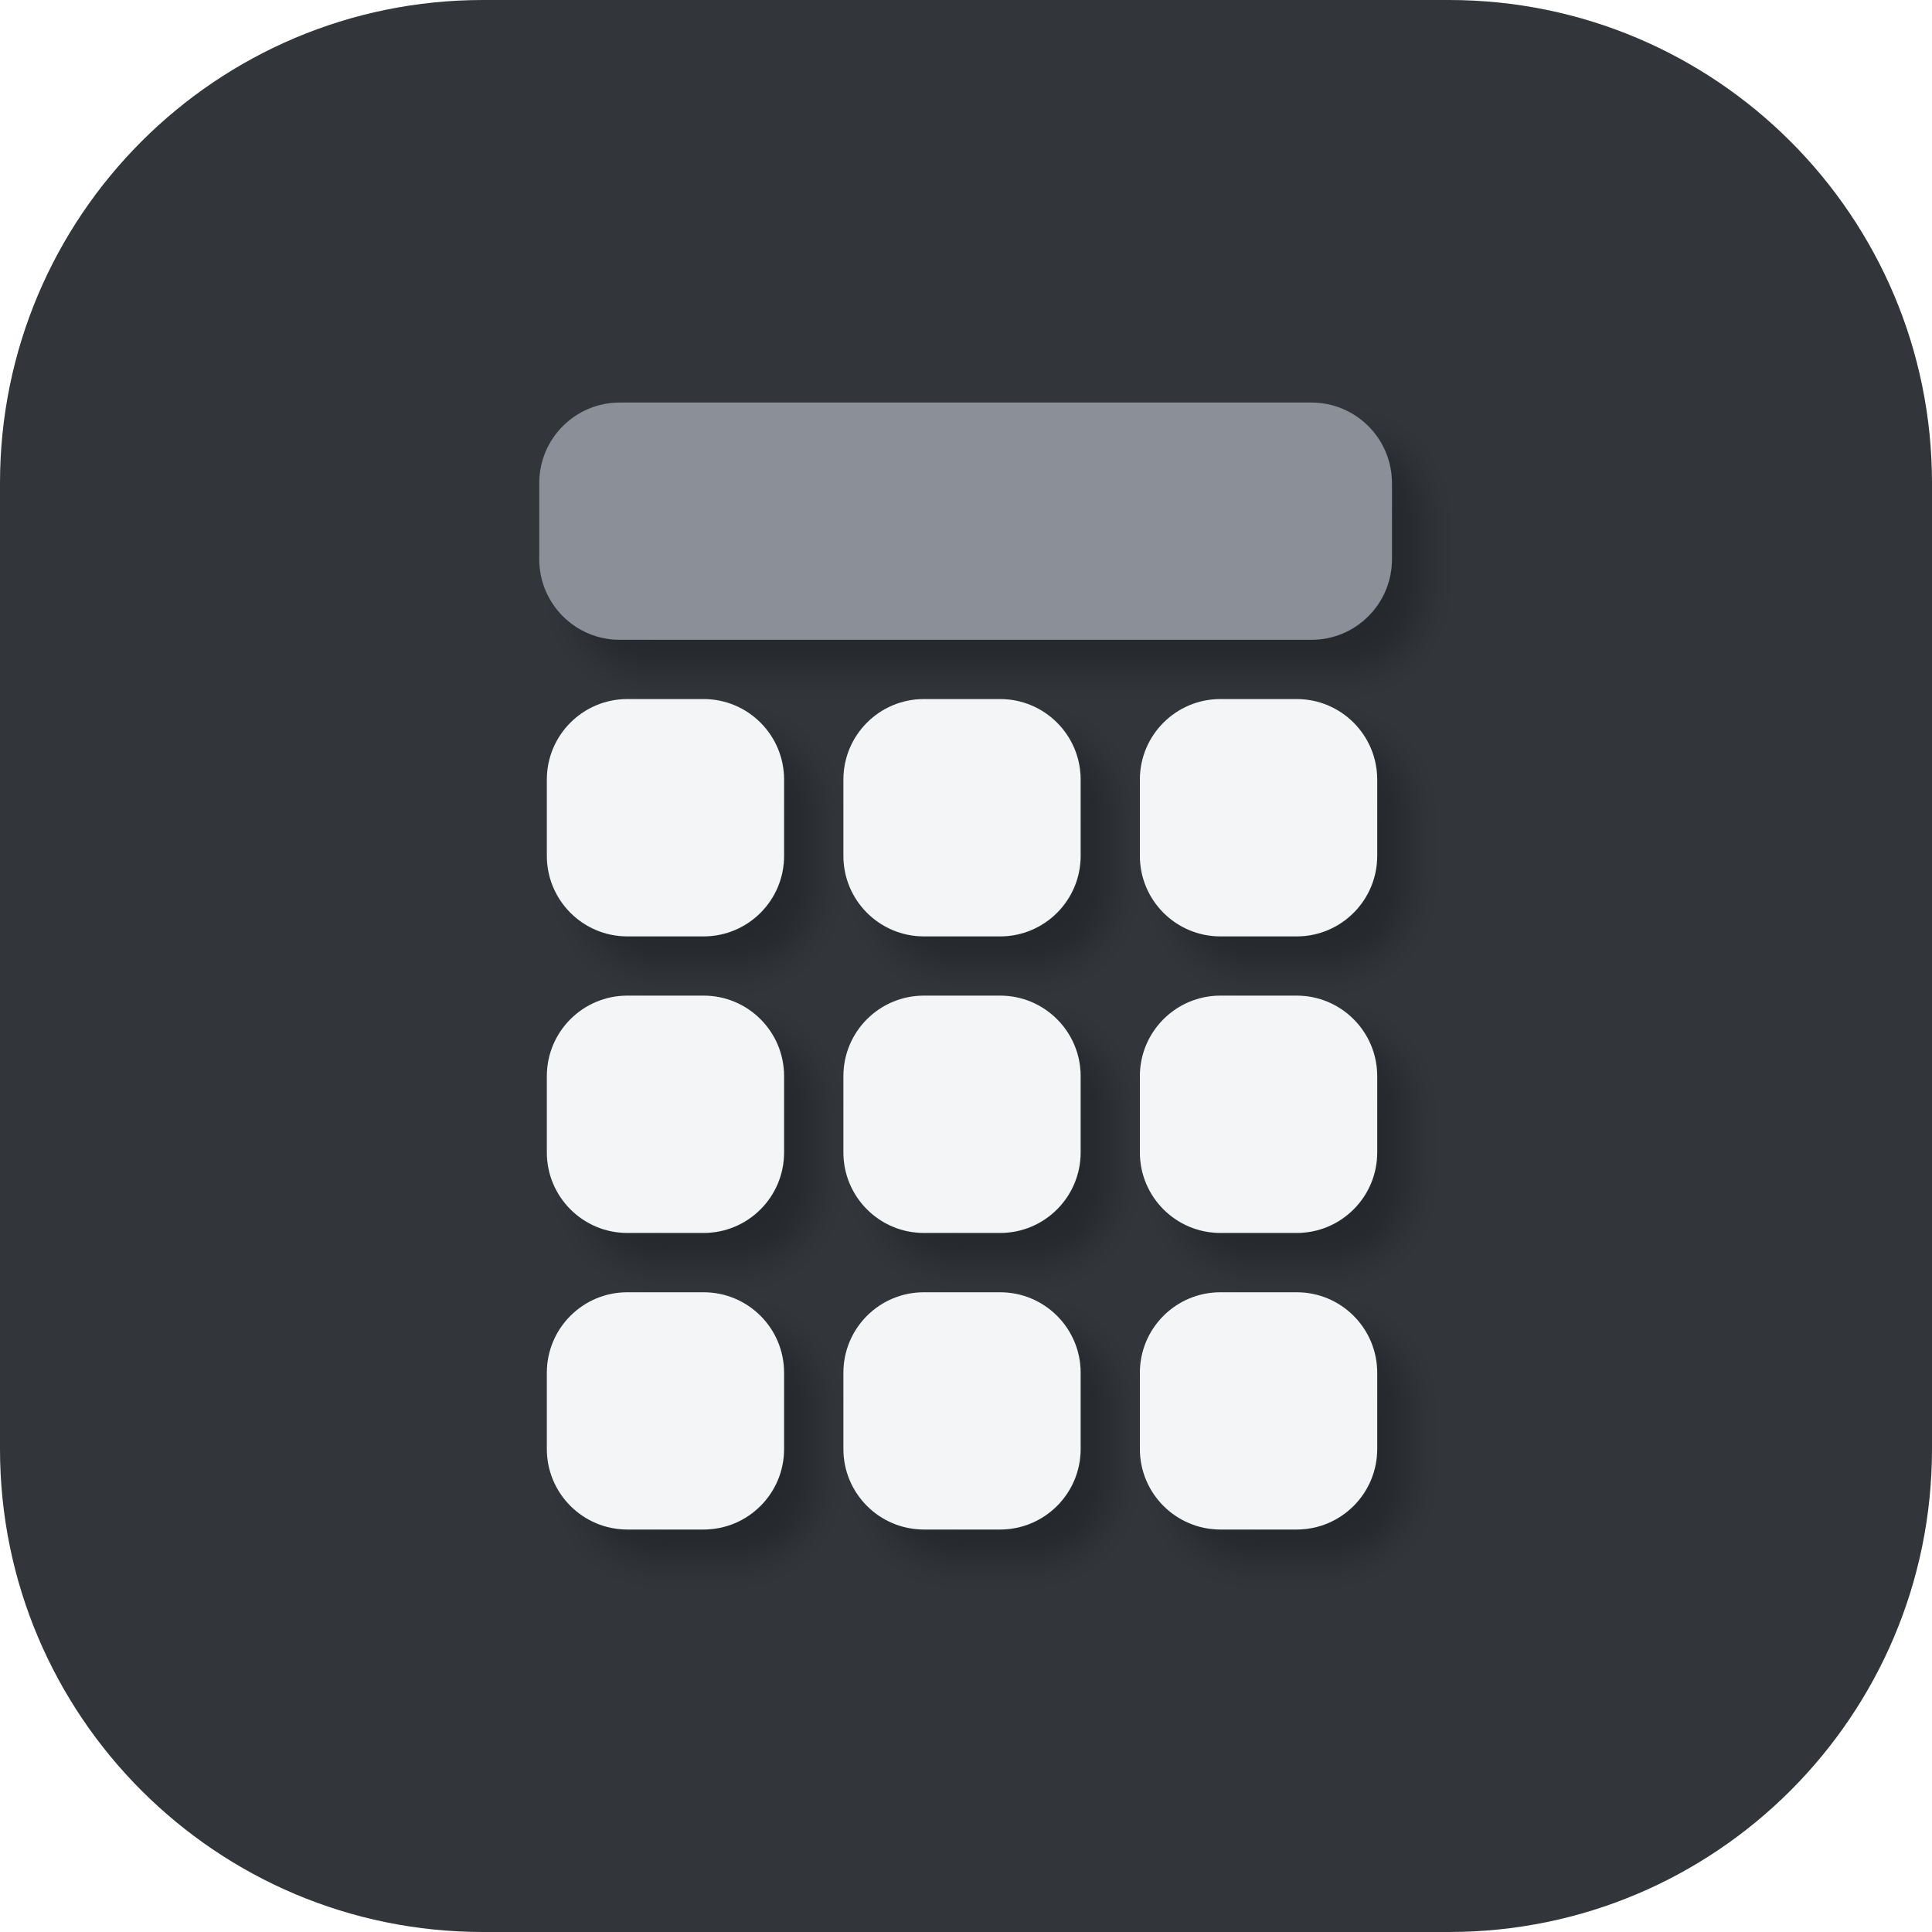
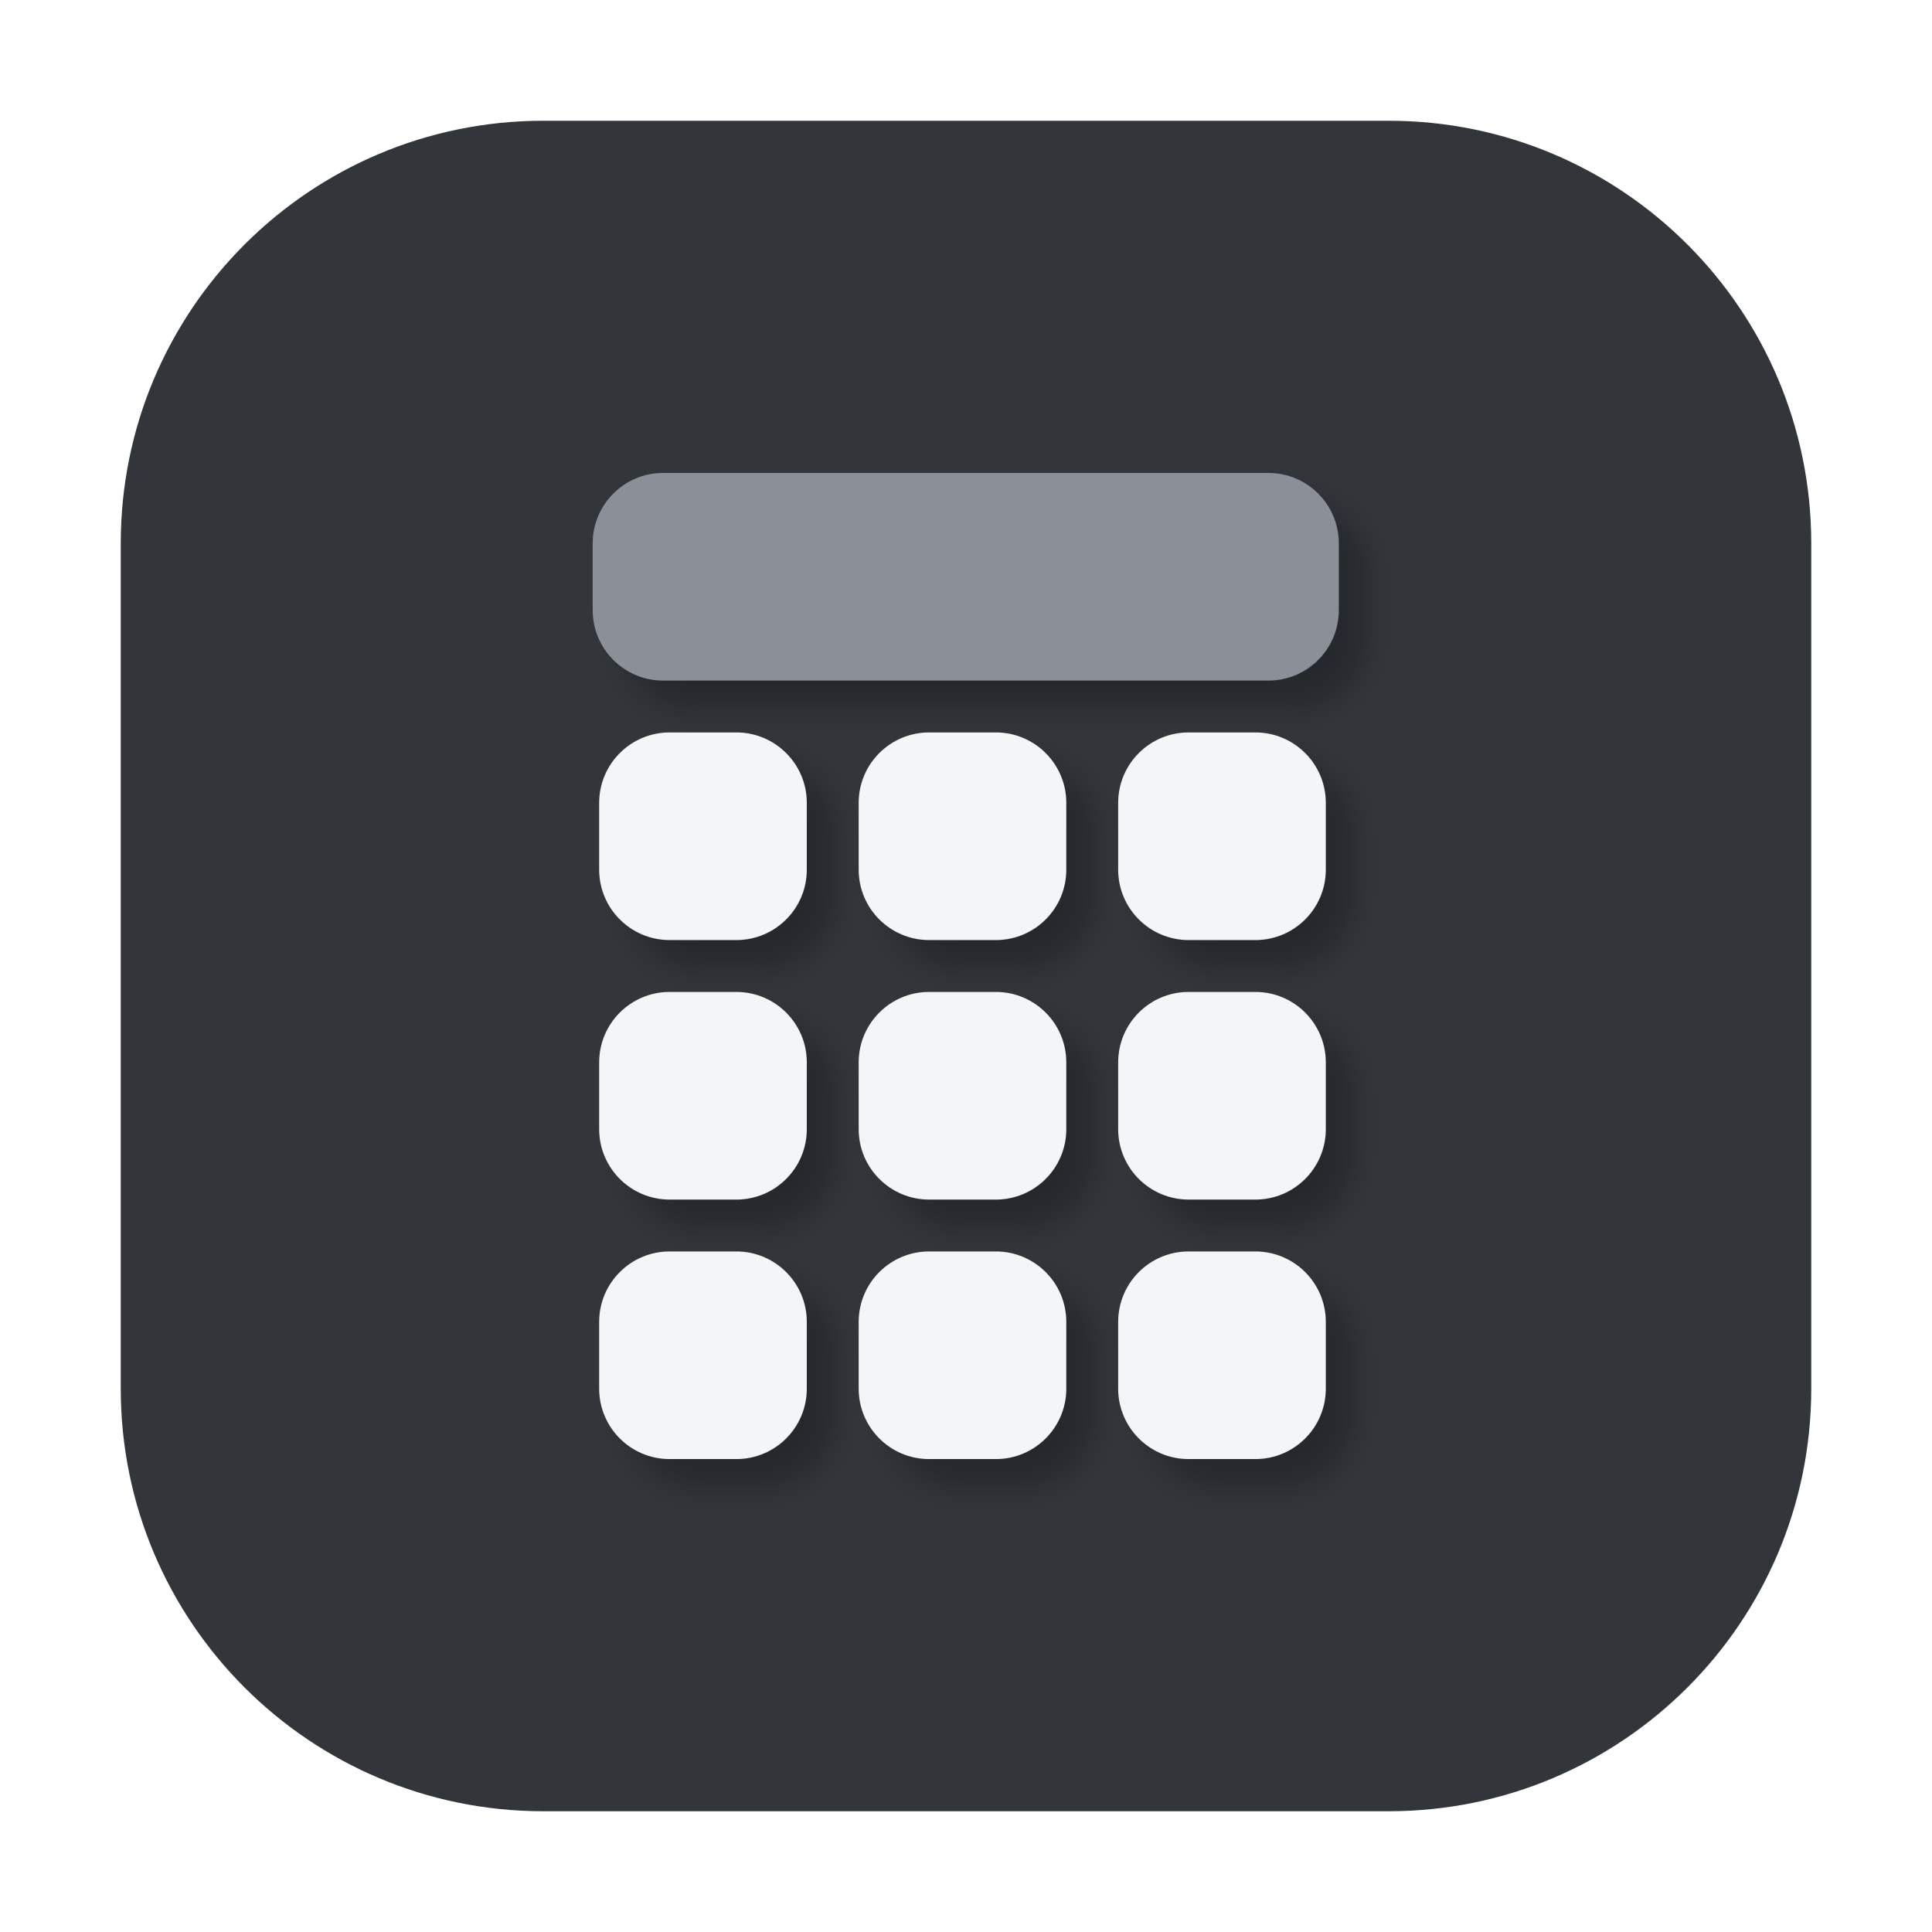
- <svg xmlns="http://www.w3.org/2000/svg" width="24" height="24" viewBox="0 0 24 24" fill="none">
-   <rect width="24" height="24" rx="6" fill="#32363B" />
-   <g filter="url(#filter0_d_272_28)">
-     <rect x="6.699" y="7.947" width="2.947" height="10.592" rx="1" transform="rotate(-90 6.69922 7.94739)" fill="#8A8F98" />
+ <svg xmlns="http://www.w3.org/2000/svg" width="192" height="192" viewBox="0 0 192 192" fill="none">
+   <rect x="12" y="12" width="168" height="168" rx="42" fill="#32363B" />
+   <g filter="url(#filter0_d_370_2954)">
+     <rect x="58.9" y="67.632" width="20.632" height="74.145" rx="7" transform="rotate(-90 58.9004 67.6316)" fill="#8A8F98" />
  </g>
-   <g filter="url(#filter1_d_272_28)">
-     <path d="M7.793 11.632C7.241 11.632 6.793 11.184 6.793 10.632L6.793 9.684C6.793 9.132 7.241 8.684 7.793 8.684L8.74 8.684C9.293 8.684 9.74 9.132 9.74 9.684L9.74 10.632C9.74 11.184 9.293 11.632 8.74 11.632L7.793 11.632Z" fill="#F4F5F7" />
+   <g filter="url(#filter1_d_370_2954)">
+     <path d="M66.545 93.421C62.679 93.421 59.545 90.287 59.545 86.421L59.545 79.789C59.545 75.923 62.679 72.789 66.545 72.789L73.177 72.789C77.043 72.789 80.177 75.923 80.177 79.789L80.177 86.421C80.177 90.287 77.043 93.421 73.177 93.421L66.545 93.421Z" fill="#F4F5F7" />
  </g>
-   <g filter="url(#filter2_d_272_28)">
-     <path d="M7.793 15.316C7.241 15.316 6.793 14.868 6.793 14.316L6.793 13.368C6.793 12.816 7.241 12.368 7.793 12.368L8.74 12.368C9.293 12.368 9.74 12.816 9.74 13.368L9.74 14.316C9.74 14.868 9.293 15.316 8.74 15.316L7.793 15.316Z" fill="#F4F5F7" />
+   <g filter="url(#filter2_d_370_2954)">
+     <path d="M66.545 119.21C62.679 119.21 59.545 116.076 59.545 112.21L59.545 105.579C59.545 101.713 62.679 98.579 66.545 98.579L73.177 98.579C77.043 98.579 80.177 101.713 80.177 105.579L80.177 112.21C80.177 116.076 77.043 119.21 73.177 119.21L66.545 119.21Z" fill="#F4F5F7" />
  </g>
-   <g filter="url(#filter3_d_272_28)">
-     <path d="M7.793 19C7.241 19 6.793 18.552 6.793 18L6.793 17.053C6.793 16.5 7.241 16.053 7.793 16.053L8.74 16.053C9.293 16.053 9.74 16.5 9.74 17.053L9.74 18C9.74 18.552 9.293 19 8.74 19L7.793 19Z" fill="#F4F5F7" />
+   <g filter="url(#filter3_d_370_2954)">
+     <path d="M66.545 145C62.679 145 59.545 141.866 59.545 138L59.545 131.368C59.545 127.502 62.679 124.368 66.545 124.368L73.177 124.368C77.043 124.368 80.177 127.502 80.177 131.368L80.177 138C80.177 141.866 77.043 145 73.177 145L66.545 145Z" fill="#F4F5F7" />
  </g>
-   <g filter="url(#filter4_d_272_28)">
-     <path d="M11.477 11.632C10.924 11.632 10.477 11.184 10.477 10.632L10.477 9.684C10.477 9.132 10.924 8.684 11.477 8.684L12.424 8.684C12.976 8.684 13.424 9.132 13.424 9.684L13.424 10.632C13.424 11.184 12.976 11.632 12.424 11.632L11.477 11.632Z" fill="#F4F5F7" />
+   <g filter="url(#filter4_d_370_2954)">
+     <path d="M92.334 93.421C88.468 93.421 85.334 90.287 85.334 86.421L85.334 79.789C85.334 75.923 88.468 72.789 92.334 72.789L98.966 72.789C102.832 72.789 105.966 75.923 105.966 79.789L105.966 86.421C105.966 90.287 102.832 93.421 98.966 93.421L92.334 93.421Z" fill="#F4F5F7" />
  </g>
-   <g filter="url(#filter5_d_272_28)">
-     <path d="M11.477 15.316C10.924 15.316 10.477 14.868 10.477 14.316L10.477 13.368C10.477 12.816 10.924 12.368 11.477 12.368L12.424 12.368C12.976 12.368 13.424 12.816 13.424 13.368L13.424 14.316C13.424 14.868 12.976 15.316 12.424 15.316L11.477 15.316Z" fill="#F4F5F7" />
+   <g filter="url(#filter5_d_370_2954)">
+     <path d="M92.334 119.21C88.468 119.21 85.334 116.076 85.334 112.21L85.334 105.579C85.334 101.713 88.468 98.579 92.334 98.579L98.966 98.579C102.832 98.579 105.966 101.713 105.966 105.579L105.966 112.21C105.966 116.076 102.832 119.21 98.966 119.21L92.334 119.21Z" fill="#F4F5F7" />
  </g>
-   <g filter="url(#filter6_d_272_28)">
-     <path d="M11.477 19C10.924 19 10.477 18.552 10.477 18L10.477 17.053C10.477 16.5 10.924 16.053 11.477 16.053L12.424 16.053C12.976 16.053 13.424 16.5 13.424 17.053L13.424 18C13.424 18.552 12.976 19 12.424 19L11.477 19Z" fill="#F4F5F7" />
+   <g filter="url(#filter6_d_370_2954)">
+     <path d="M92.334 145C88.468 145 85.334 141.866 85.334 138L85.334 131.368C85.334 127.502 88.468 124.368 92.334 124.368L98.966 124.368C102.832 124.368 105.966 127.502 105.966 131.368L105.966 138C105.966 141.866 102.832 145 98.966 145L92.334 145Z" fill="#F4F5F7" />
  </g>
-   <g filter="url(#filter7_d_272_28)">
-     <path d="M15.16 11.632C14.608 11.632 14.16 11.184 14.16 10.632L14.16 9.684C14.16 9.132 14.608 8.684 15.16 8.684L16.108 8.684C16.66 8.684 17.108 9.132 17.108 9.684L17.108 10.632C17.108 11.184 16.66 11.632 16.108 11.632L15.16 11.632Z" fill="#F4F5F7" />
+   <g filter="url(#filter7_d_370_2954)">
+     <path d="M118.123 93.421C114.257 93.421 111.123 90.287 111.123 86.421L111.123 79.789C111.123 75.923 114.257 72.789 118.123 72.789L124.755 72.789C128.621 72.789 131.755 75.923 131.755 79.789L131.755 86.421C131.755 90.287 128.621 93.421 124.755 93.421L118.123 93.421Z" fill="#F4F5F7" />
  </g>
-   <g filter="url(#filter8_d_272_28)">
-     <path d="M15.16 15.316C14.608 15.316 14.16 14.868 14.16 14.316L14.16 13.368C14.16 12.816 14.608 12.368 15.16 12.368L16.108 12.368C16.66 12.368 17.108 12.816 17.108 13.368L17.108 14.316C17.108 14.868 16.66 15.316 16.108 15.316L15.16 15.316Z" fill="#F4F5F7" />
+   <g filter="url(#filter8_d_370_2954)">
+     <path d="M118.123 119.21C114.257 119.21 111.123 116.076 111.123 112.21L111.123 105.579C111.123 101.713 114.257 98.579 118.123 98.579L124.755 98.579C128.621 98.579 131.755 101.713 131.755 105.579L131.755 112.21C131.755 116.076 128.621 119.21 124.755 119.21L118.123 119.21Z" fill="#F4F5F7" />
  </g>
-   <g filter="url(#filter9_d_272_28)">
-     <path d="M15.16 19C14.608 19 14.16 18.552 14.16 18L14.16 17.053C14.16 16.5 14.608 16.053 15.16 16.053L16.108 16.053C16.66 16.053 17.108 16.5 17.108 17.053L17.108 18C17.108 18.552 16.66 19 16.108 19L15.16 19Z" fill="#F4F5F7" />
+   <g filter="url(#filter9_d_370_2954)">
+     <path d="M118.123 145C114.257 145 111.123 141.866 111.123 138L111.123 131.368C111.123 127.502 114.257 124.368 118.123 124.368L124.755 124.368C128.621 124.368 131.755 127.502 131.755 131.368L131.755 138C131.755 141.866 128.621 145 124.755 145L118.123 145Z" fill="#F4F5F7" />
  </g>
  <defs>
-     <filter id="filter0_d_272_28" x="6.699" y="5" width="11.392" height="3.747" filterUnits="userSpaceOnUse" color-interpolation-filters="sRGB">
+     <filter id="filter0_d_370_2954" x="58.9" y="47" width="79.745" height="26.232" filterUnits="userSpaceOnUse" color-interpolation-filters="sRGB">
      <feFlood flood-opacity="0" result="BackgroundImageFix" />
      <feColorMatrix in="SourceAlpha" type="matrix" values="0 0 0 0 0 0 0 0 0 0 0 0 0 0 0 0 0 0 127 0" result="hardAlpha" />
-       <feOffset dx="0.4" dy="0.4" />
-       <feGaussianBlur stdDeviation="0.2" />
+       <feOffset dx="2.8" dy="2.8" />
+       <feGaussianBlur stdDeviation="1.4" />
      <feComposite in2="hardAlpha" operator="out" />
      <feColorMatrix type="matrix" values="0 0 0 0 0 0 0 0 0 0 0 0 0 0 0 0 0 0 0.25 0" />
-       <feBlend mode="normal" in2="BackgroundImageFix" result="effect1_dropShadow_272_28" />
-       <feBlend mode="normal" in="SourceGraphic" in2="effect1_dropShadow_272_28" result="shape" />
+       <feBlend mode="normal" in2="BackgroundImageFix" result="effect1_dropShadow_370_2954" />
+       <feBlend mode="normal" in="SourceGraphic" in2="effect1_dropShadow_370_2954" result="shape" />
    </filter>
-     <filter id="filter1_d_272_28" x="6.793" y="8.684" width="3.747" height="3.747" filterUnits="userSpaceOnUse" color-interpolation-filters="sRGB">
+     <filter id="filter1_d_370_2954" x="59.545" y="72.789" width="26.231" height="26.232" filterUnits="userSpaceOnUse" color-interpolation-filters="sRGB">
      <feFlood flood-opacity="0" result="BackgroundImageFix" />
      <feColorMatrix in="SourceAlpha" type="matrix" values="0 0 0 0 0 0 0 0 0 0 0 0 0 0 0 0 0 0 127 0" result="hardAlpha" />
-       <feOffset dx="0.4" dy="0.4" />
-       <feGaussianBlur stdDeviation="0.2" />
+       <feOffset dx="2.8" dy="2.8" />
+       <feGaussianBlur stdDeviation="1.4" />
      <feComposite in2="hardAlpha" operator="out" />
      <feColorMatrix type="matrix" values="0 0 0 0 0 0 0 0 0 0 0 0 0 0 0 0 0 0 0.25 0" />
-       <feBlend mode="normal" in2="BackgroundImageFix" result="effect1_dropShadow_272_28" />
-       <feBlend mode="normal" in="SourceGraphic" in2="effect1_dropShadow_272_28" result="shape" />
+       <feBlend mode="normal" in2="BackgroundImageFix" result="effect1_dropShadow_370_2954" />
+       <feBlend mode="normal" in="SourceGraphic" in2="effect1_dropShadow_370_2954" result="shape" />
    </filter>
-     <filter id="filter2_d_272_28" x="6.793" y="12.368" width="3.747" height="3.747" filterUnits="userSpaceOnUse" color-interpolation-filters="sRGB">
+     <filter id="filter2_d_370_2954" x="59.545" y="98.579" width="26.231" height="26.232" filterUnits="userSpaceOnUse" color-interpolation-filters="sRGB">
      <feFlood flood-opacity="0" result="BackgroundImageFix" />
      <feColorMatrix in="SourceAlpha" type="matrix" values="0 0 0 0 0 0 0 0 0 0 0 0 0 0 0 0 0 0 127 0" result="hardAlpha" />
-       <feOffset dx="0.4" dy="0.4" />
-       <feGaussianBlur stdDeviation="0.2" />
+       <feOffset dx="2.8" dy="2.8" />
+       <feGaussianBlur stdDeviation="1.4" />
      <feComposite in2="hardAlpha" operator="out" />
      <feColorMatrix type="matrix" values="0 0 0 0 0 0 0 0 0 0 0 0 0 0 0 0 0 0 0.25 0" />
-       <feBlend mode="normal" in2="BackgroundImageFix" result="effect1_dropShadow_272_28" />
-       <feBlend mode="normal" in="SourceGraphic" in2="effect1_dropShadow_272_28" result="shape" />
+       <feBlend mode="normal" in2="BackgroundImageFix" result="effect1_dropShadow_370_2954" />
+       <feBlend mode="normal" in="SourceGraphic" in2="effect1_dropShadow_370_2954" result="shape" />
    </filter>
-     <filter id="filter3_d_272_28" x="6.793" y="16.053" width="3.747" height="3.747" filterUnits="userSpaceOnUse" color-interpolation-filters="sRGB">
+     <filter id="filter3_d_370_2954" x="59.545" y="124.368" width="26.231" height="26.232" filterUnits="userSpaceOnUse" color-interpolation-filters="sRGB">
      <feFlood flood-opacity="0" result="BackgroundImageFix" />
      <feColorMatrix in="SourceAlpha" type="matrix" values="0 0 0 0 0 0 0 0 0 0 0 0 0 0 0 0 0 0 127 0" result="hardAlpha" />
-       <feOffset dx="0.4" dy="0.4" />
-       <feGaussianBlur stdDeviation="0.2" />
+       <feOffset dx="2.8" dy="2.8" />
+       <feGaussianBlur stdDeviation="1.4" />
      <feComposite in2="hardAlpha" operator="out" />
      <feColorMatrix type="matrix" values="0 0 0 0 0 0 0 0 0 0 0 0 0 0 0 0 0 0 0.25 0" />
-       <feBlend mode="normal" in2="BackgroundImageFix" result="effect1_dropShadow_272_28" />
-       <feBlend mode="normal" in="SourceGraphic" in2="effect1_dropShadow_272_28" result="shape" />
+       <feBlend mode="normal" in2="BackgroundImageFix" result="effect1_dropShadow_370_2954" />
+       <feBlend mode="normal" in="SourceGraphic" in2="effect1_dropShadow_370_2954" result="shape" />
    </filter>
-     <filter id="filter4_d_272_28" x="10.477" y="8.684" width="3.747" height="3.747" filterUnits="userSpaceOnUse" color-interpolation-filters="sRGB">
+     <filter id="filter4_d_370_2954" x="85.334" y="72.789" width="26.231" height="26.232" filterUnits="userSpaceOnUse" color-interpolation-filters="sRGB">
      <feFlood flood-opacity="0" result="BackgroundImageFix" />
      <feColorMatrix in="SourceAlpha" type="matrix" values="0 0 0 0 0 0 0 0 0 0 0 0 0 0 0 0 0 0 127 0" result="hardAlpha" />
-       <feOffset dx="0.4" dy="0.4" />
-       <feGaussianBlur stdDeviation="0.2" />
+       <feOffset dx="2.8" dy="2.8" />
+       <feGaussianBlur stdDeviation="1.4" />
      <feComposite in2="hardAlpha" operator="out" />
      <feColorMatrix type="matrix" values="0 0 0 0 0 0 0 0 0 0 0 0 0 0 0 0 0 0 0.25 0" />
-       <feBlend mode="normal" in2="BackgroundImageFix" result="effect1_dropShadow_272_28" />
-       <feBlend mode="normal" in="SourceGraphic" in2="effect1_dropShadow_272_28" result="shape" />
+       <feBlend mode="normal" in2="BackgroundImageFix" result="effect1_dropShadow_370_2954" />
+       <feBlend mode="normal" in="SourceGraphic" in2="effect1_dropShadow_370_2954" result="shape" />
    </filter>
-     <filter id="filter5_d_272_28" x="10.477" y="12.368" width="3.747" height="3.747" filterUnits="userSpaceOnUse" color-interpolation-filters="sRGB">
+     <filter id="filter5_d_370_2954" x="85.334" y="98.579" width="26.231" height="26.232" filterUnits="userSpaceOnUse" color-interpolation-filters="sRGB">
      <feFlood flood-opacity="0" result="BackgroundImageFix" />
      <feColorMatrix in="SourceAlpha" type="matrix" values="0 0 0 0 0 0 0 0 0 0 0 0 0 0 0 0 0 0 127 0" result="hardAlpha" />
-       <feOffset dx="0.4" dy="0.4" />
-       <feGaussianBlur stdDeviation="0.2" />
+       <feOffset dx="2.8" dy="2.8" />
+       <feGaussianBlur stdDeviation="1.4" />
      <feComposite in2="hardAlpha" operator="out" />
      <feColorMatrix type="matrix" values="0 0 0 0 0 0 0 0 0 0 0 0 0 0 0 0 0 0 0.25 0" />
-       <feBlend mode="normal" in2="BackgroundImageFix" result="effect1_dropShadow_272_28" />
-       <feBlend mode="normal" in="SourceGraphic" in2="effect1_dropShadow_272_28" result="shape" />
+       <feBlend mode="normal" in2="BackgroundImageFix" result="effect1_dropShadow_370_2954" />
+       <feBlend mode="normal" in="SourceGraphic" in2="effect1_dropShadow_370_2954" result="shape" />
    </filter>
-     <filter id="filter6_d_272_28" x="10.477" y="16.053" width="3.747" height="3.747" filterUnits="userSpaceOnUse" color-interpolation-filters="sRGB">
+     <filter id="filter6_d_370_2954" x="85.334" y="124.368" width="26.231" height="26.232" filterUnits="userSpaceOnUse" color-interpolation-filters="sRGB">
      <feFlood flood-opacity="0" result="BackgroundImageFix" />
      <feColorMatrix in="SourceAlpha" type="matrix" values="0 0 0 0 0 0 0 0 0 0 0 0 0 0 0 0 0 0 127 0" result="hardAlpha" />
-       <feOffset dx="0.4" dy="0.4" />
-       <feGaussianBlur stdDeviation="0.2" />
+       <feOffset dx="2.8" dy="2.8" />
+       <feGaussianBlur stdDeviation="1.4" />
      <feComposite in2="hardAlpha" operator="out" />
      <feColorMatrix type="matrix" values="0 0 0 0 0 0 0 0 0 0 0 0 0 0 0 0 0 0 0.25 0" />
-       <feBlend mode="normal" in2="BackgroundImageFix" result="effect1_dropShadow_272_28" />
-       <feBlend mode="normal" in="SourceGraphic" in2="effect1_dropShadow_272_28" result="shape" />
+       <feBlend mode="normal" in2="BackgroundImageFix" result="effect1_dropShadow_370_2954" />
+       <feBlend mode="normal" in="SourceGraphic" in2="effect1_dropShadow_370_2954" result="shape" />
    </filter>
-     <filter id="filter7_d_272_28" x="14.16" y="8.684" width="3.747" height="3.747" filterUnits="userSpaceOnUse" color-interpolation-filters="sRGB">
+     <filter id="filter7_d_370_2954" x="111.123" y="72.789" width="26.231" height="26.232" filterUnits="userSpaceOnUse" color-interpolation-filters="sRGB">
      <feFlood flood-opacity="0" result="BackgroundImageFix" />
      <feColorMatrix in="SourceAlpha" type="matrix" values="0 0 0 0 0 0 0 0 0 0 0 0 0 0 0 0 0 0 127 0" result="hardAlpha" />
-       <feOffset dx="0.4" dy="0.4" />
-       <feGaussianBlur stdDeviation="0.2" />
+       <feOffset dx="2.8" dy="2.8" />
+       <feGaussianBlur stdDeviation="1.4" />
      <feComposite in2="hardAlpha" operator="out" />
      <feColorMatrix type="matrix" values="0 0 0 0 0 0 0 0 0 0 0 0 0 0 0 0 0 0 0.25 0" />
-       <feBlend mode="normal" in2="BackgroundImageFix" result="effect1_dropShadow_272_28" />
-       <feBlend mode="normal" in="SourceGraphic" in2="effect1_dropShadow_272_28" result="shape" />
+       <feBlend mode="normal" in2="BackgroundImageFix" result="effect1_dropShadow_370_2954" />
+       <feBlend mode="normal" in="SourceGraphic" in2="effect1_dropShadow_370_2954" result="shape" />
    </filter>
-     <filter id="filter8_d_272_28" x="14.16" y="12.368" width="3.747" height="3.747" filterUnits="userSpaceOnUse" color-interpolation-filters="sRGB">
+     <filter id="filter8_d_370_2954" x="111.123" y="98.579" width="26.231" height="26.232" filterUnits="userSpaceOnUse" color-interpolation-filters="sRGB">
      <feFlood flood-opacity="0" result="BackgroundImageFix" />
      <feColorMatrix in="SourceAlpha" type="matrix" values="0 0 0 0 0 0 0 0 0 0 0 0 0 0 0 0 0 0 127 0" result="hardAlpha" />
-       <feOffset dx="0.4" dy="0.4" />
-       <feGaussianBlur stdDeviation="0.2" />
+       <feOffset dx="2.8" dy="2.8" />
+       <feGaussianBlur stdDeviation="1.4" />
      <feComposite in2="hardAlpha" operator="out" />
      <feColorMatrix type="matrix" values="0 0 0 0 0 0 0 0 0 0 0 0 0 0 0 0 0 0 0.25 0" />
-       <feBlend mode="normal" in2="BackgroundImageFix" result="effect1_dropShadow_272_28" />
-       <feBlend mode="normal" in="SourceGraphic" in2="effect1_dropShadow_272_28" result="shape" />
+       <feBlend mode="normal" in2="BackgroundImageFix" result="effect1_dropShadow_370_2954" />
+       <feBlend mode="normal" in="SourceGraphic" in2="effect1_dropShadow_370_2954" result="shape" />
    </filter>
-     <filter id="filter9_d_272_28" x="14.16" y="16.053" width="3.747" height="3.747" filterUnits="userSpaceOnUse" color-interpolation-filters="sRGB">
+     <filter id="filter9_d_370_2954" x="111.123" y="124.368" width="26.231" height="26.232" filterUnits="userSpaceOnUse" color-interpolation-filters="sRGB">
      <feFlood flood-opacity="0" result="BackgroundImageFix" />
      <feColorMatrix in="SourceAlpha" type="matrix" values="0 0 0 0 0 0 0 0 0 0 0 0 0 0 0 0 0 0 127 0" result="hardAlpha" />
-       <feOffset dx="0.4" dy="0.4" />
-       <feGaussianBlur stdDeviation="0.2" />
+       <feOffset dx="2.8" dy="2.8" />
+       <feGaussianBlur stdDeviation="1.4" />
      <feComposite in2="hardAlpha" operator="out" />
      <feColorMatrix type="matrix" values="0 0 0 0 0 0 0 0 0 0 0 0 0 0 0 0 0 0 0.25 0" />
-       <feBlend mode="normal" in2="BackgroundImageFix" result="effect1_dropShadow_272_28" />
-       <feBlend mode="normal" in="SourceGraphic" in2="effect1_dropShadow_272_28" result="shape" />
+       <feBlend mode="normal" in2="BackgroundImageFix" result="effect1_dropShadow_370_2954" />
+       <feBlend mode="normal" in="SourceGraphic" in2="effect1_dropShadow_370_2954" result="shape" />
    </filter>
  </defs>
</svg>
